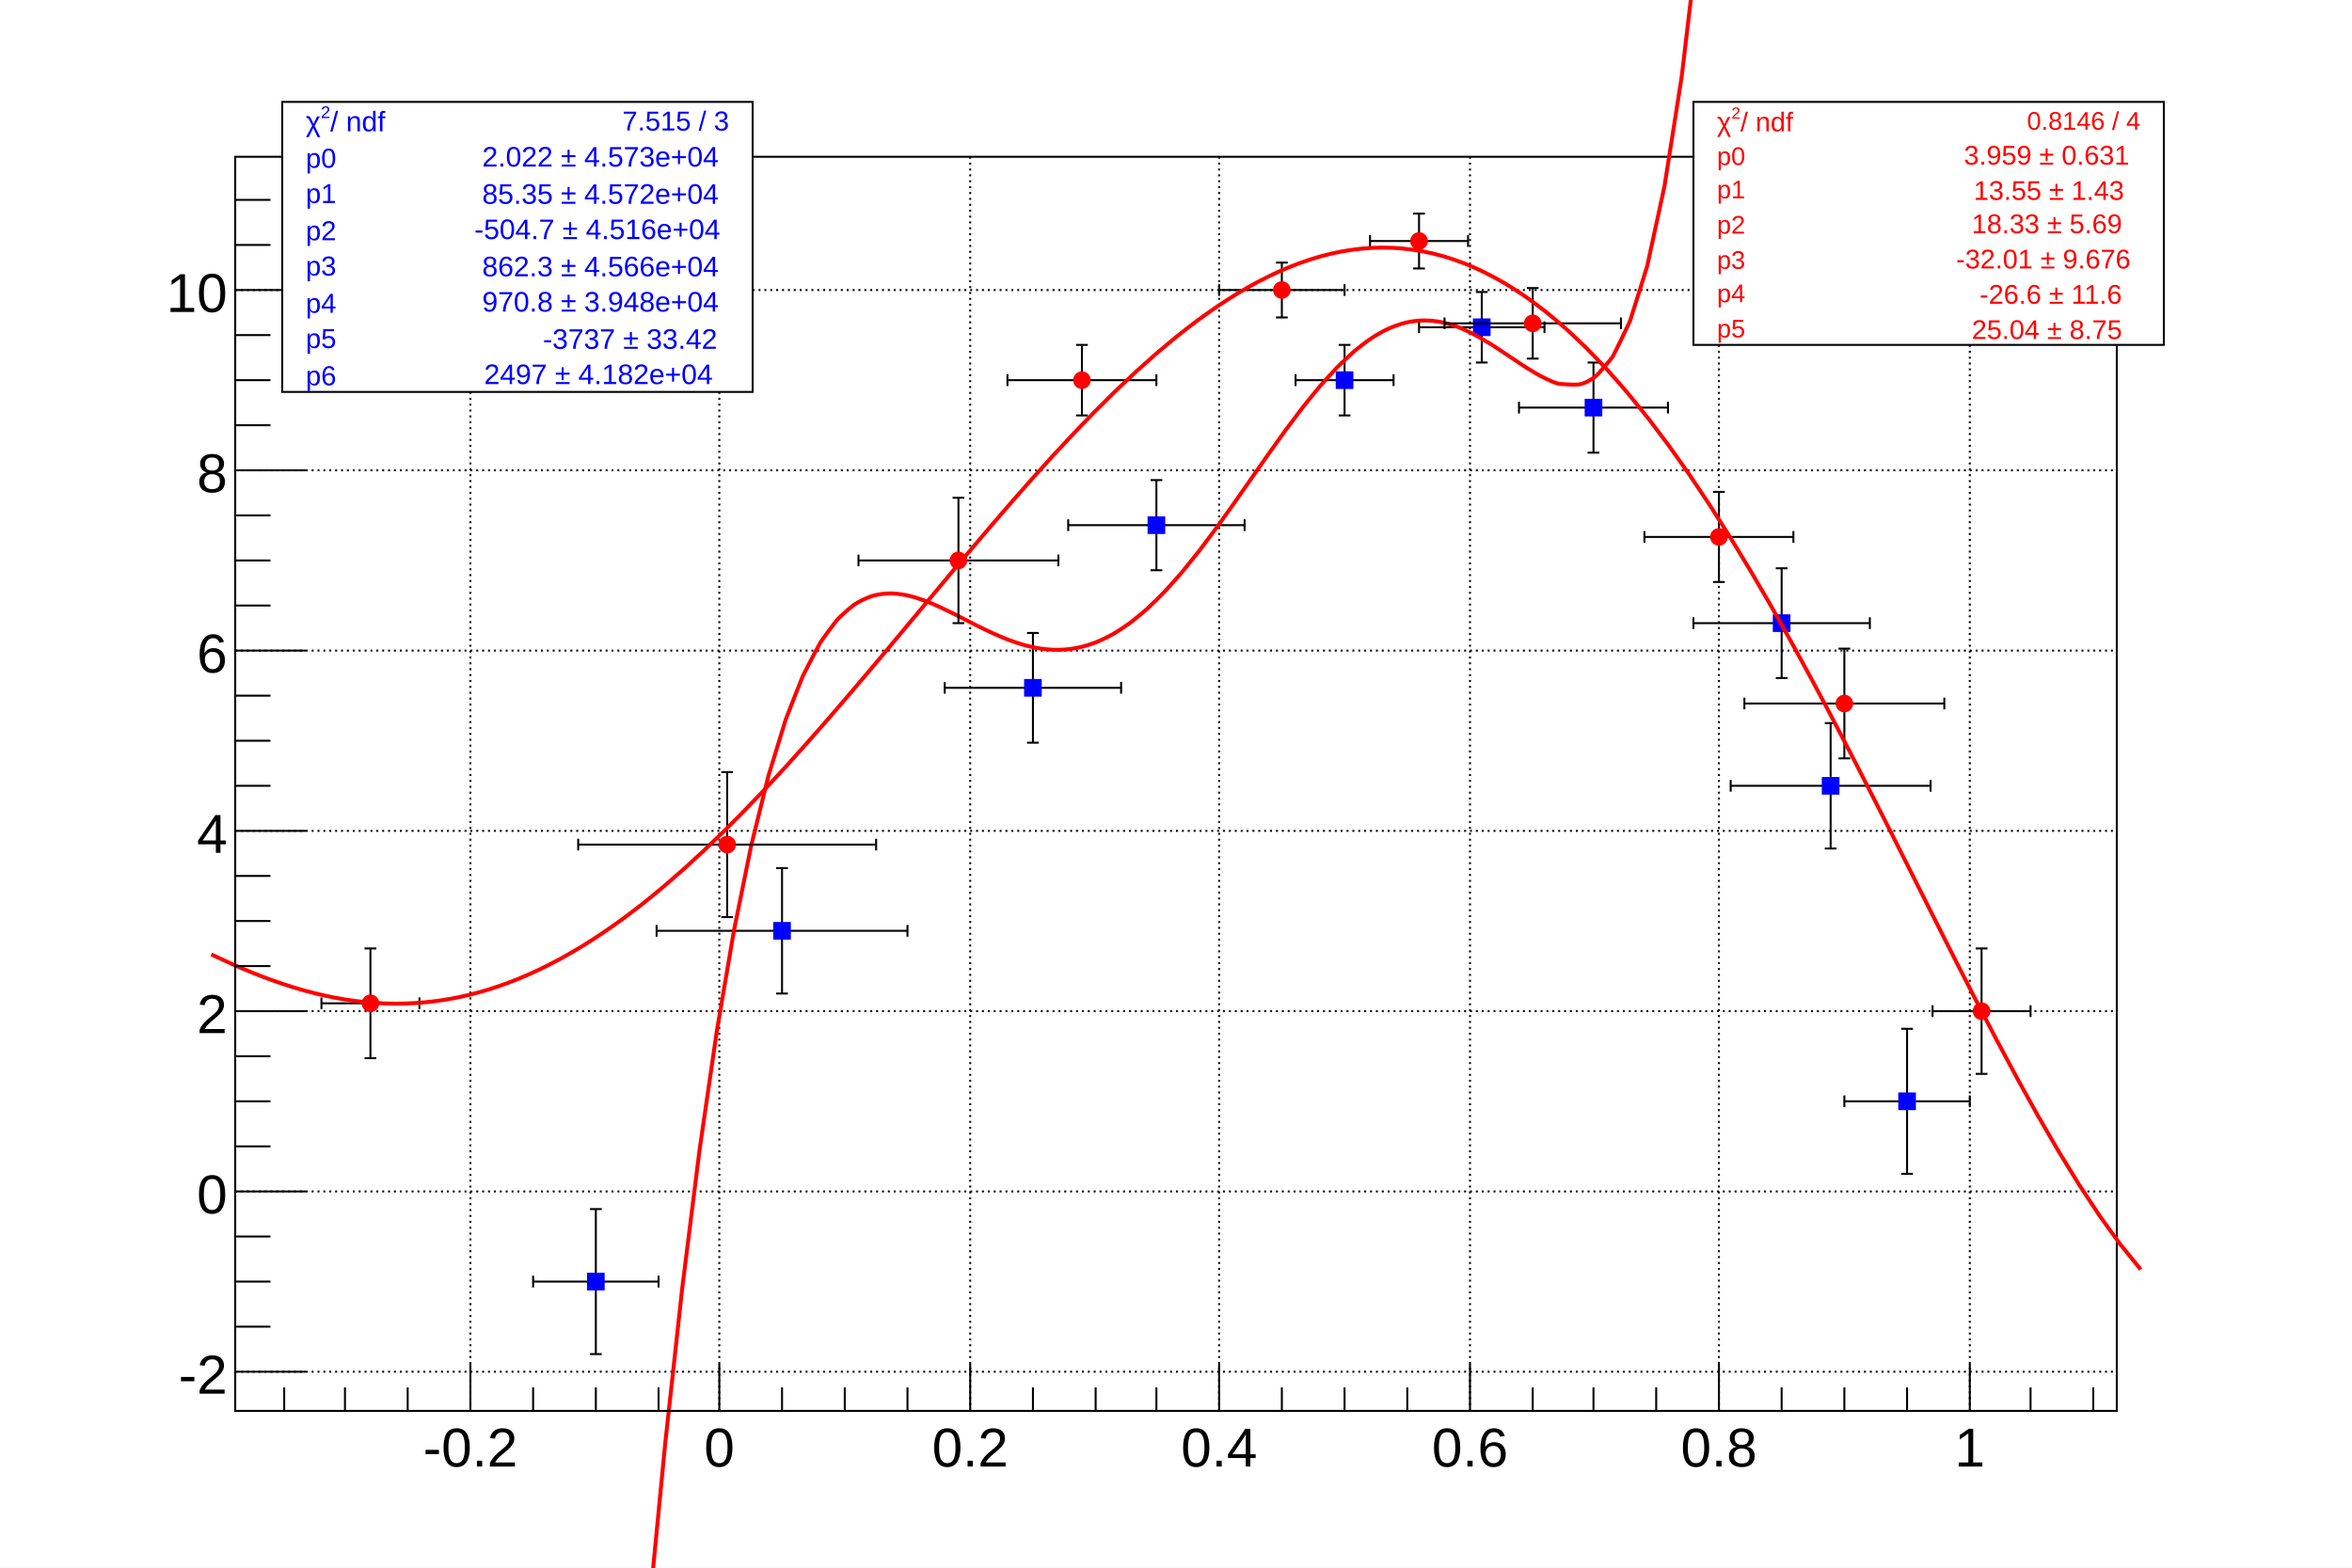
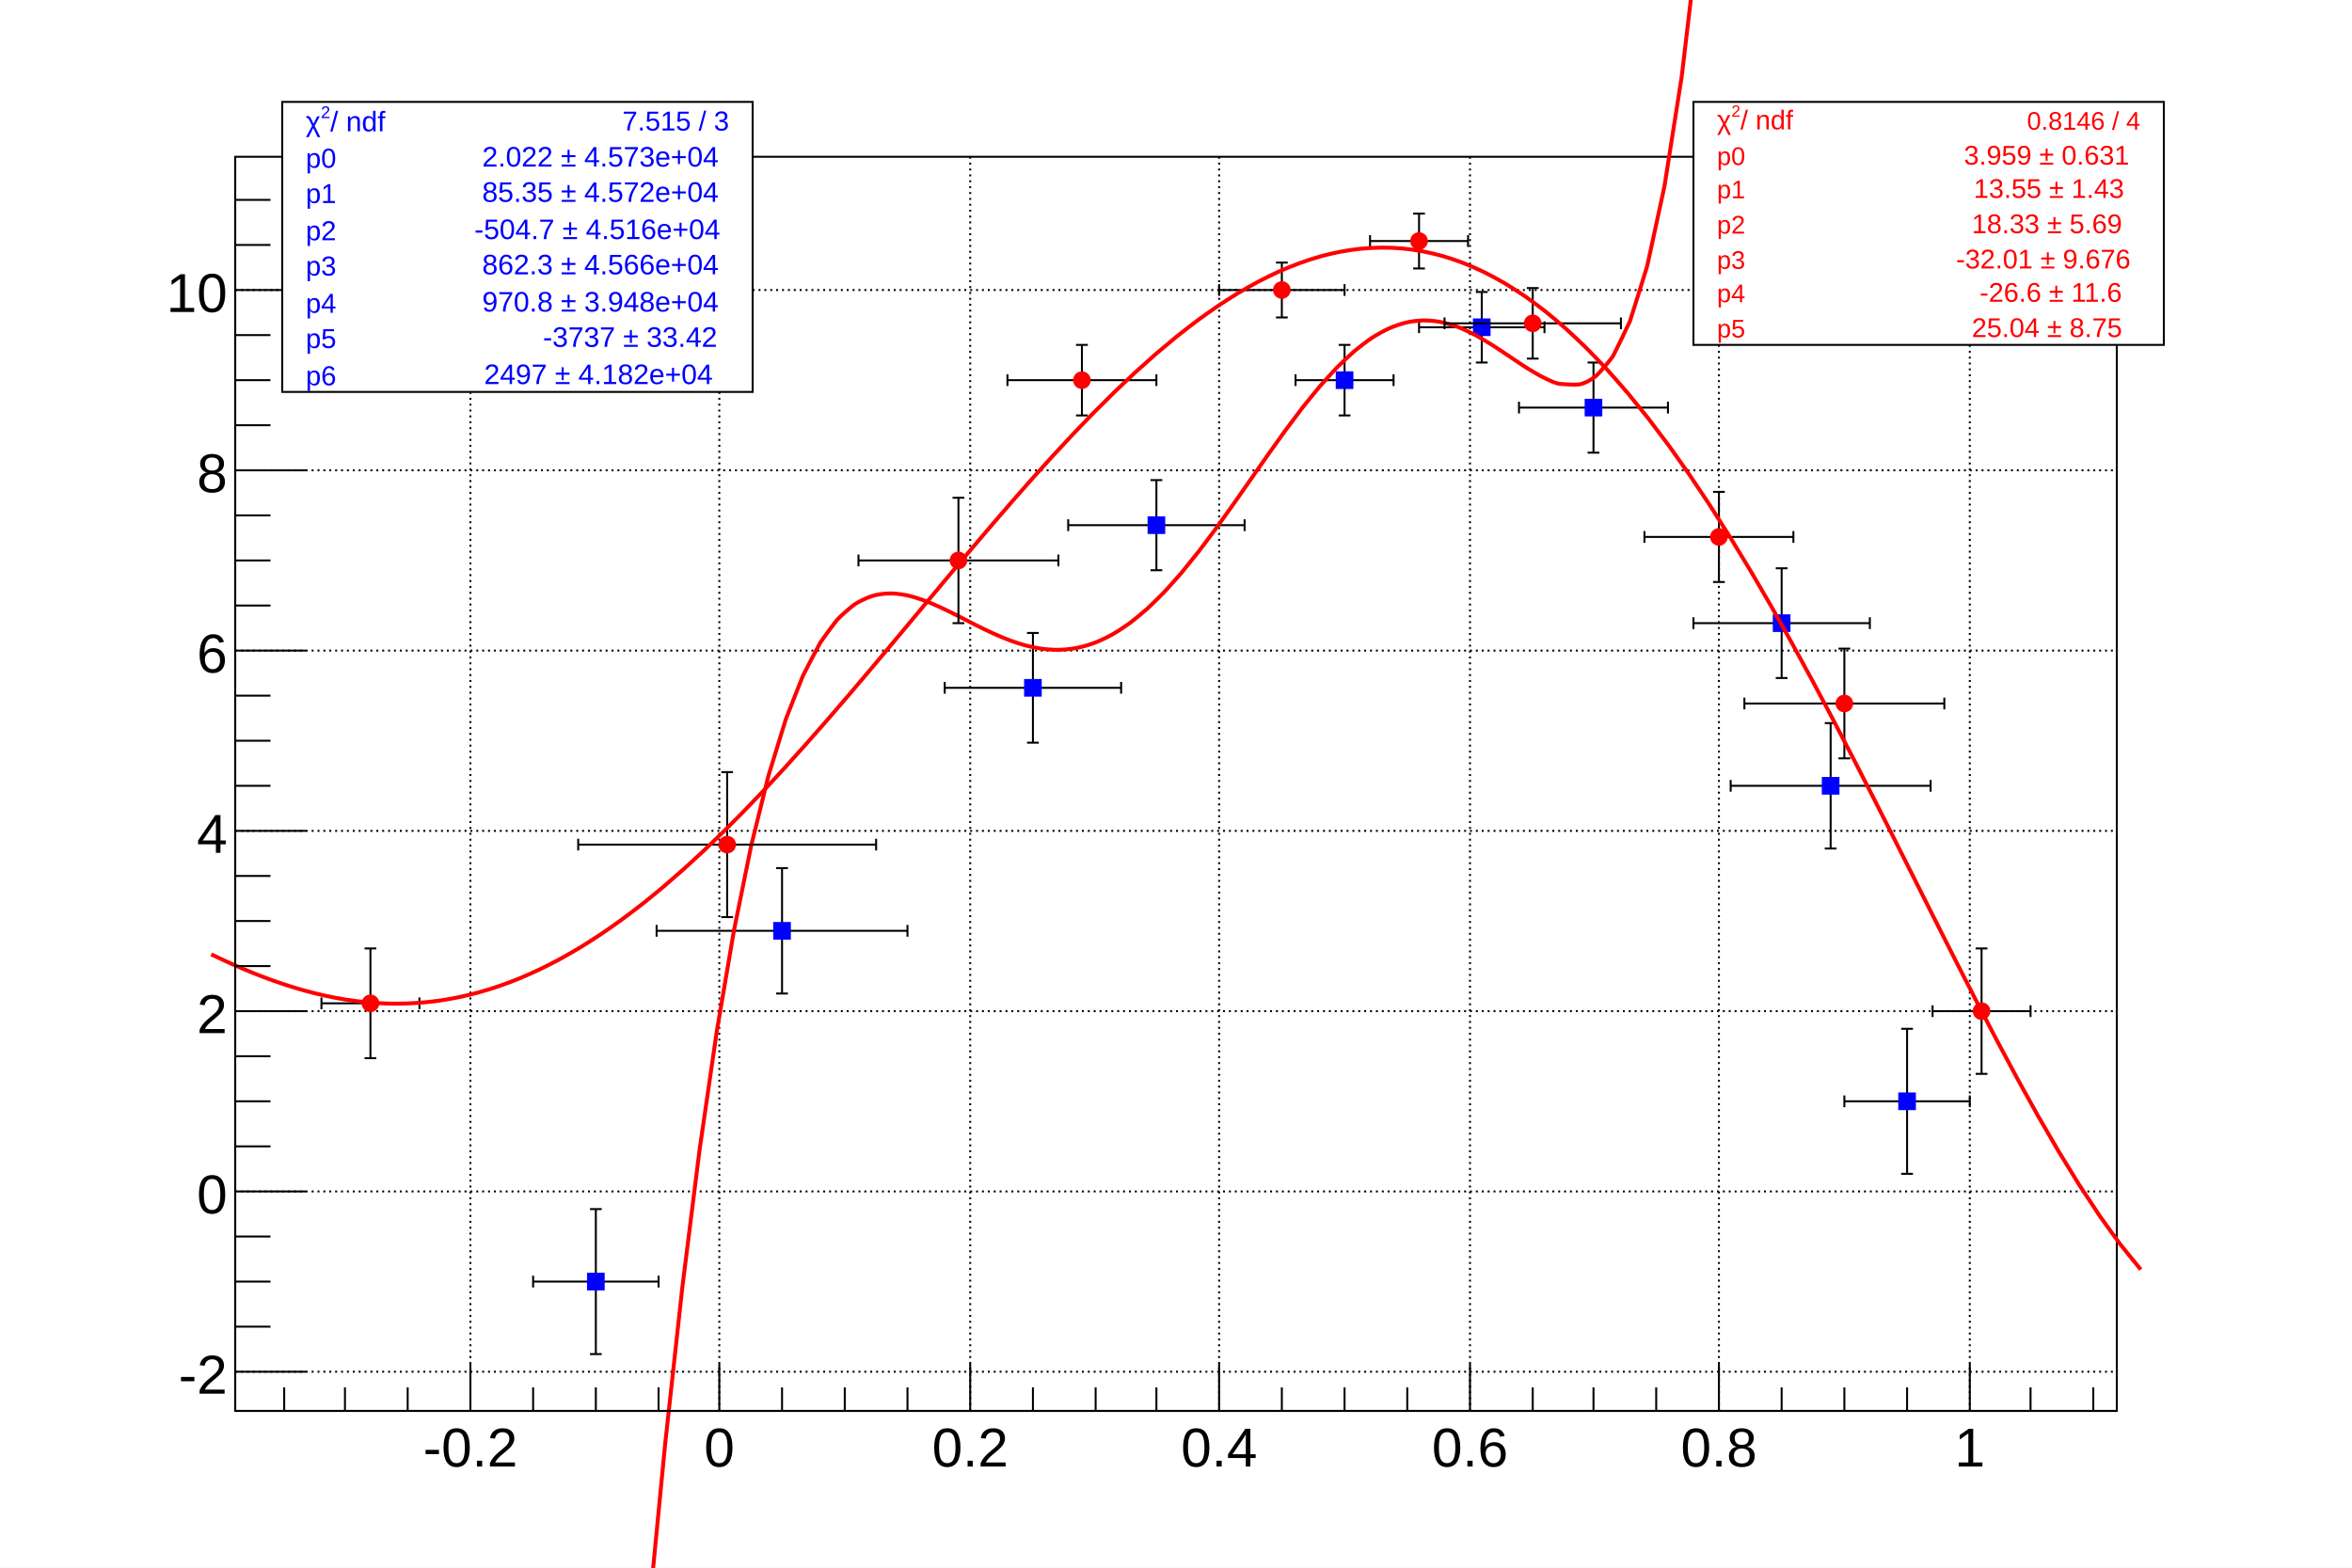
<svg xmlns="http://www.w3.org/2000/svg" viewBox="0 0 1200 800" preserveAspectRatio="none" width="1200" height="800">
  <path d="M0,0H1200V800H0Z" style="fill: white;" />
  <g>
    <g transform="translate(120,80)">
      <path d="M0,0H960V640H0Z" style="fill: white; stroke: black; stroke-width: 1;" />
      <g>
        <path d="M120,0v640M247,0v640M375,0v640M502,0v640M630,0v640M757,0v640M885,0v640" style="stroke: black; stroke-width: 1; stroke-dasharray: 1,2;" />
        <path d="M0,620h960M0,528h960M0,436h960M0,344h960M0,252h960M0,160h960M0,68h960" style="stroke: black; stroke-width: 1; stroke-dasharray: 1,2;" />
      </g>
      <g clip-path="path('M0,0H960V640H0Z')">
        <g>
          <g transform="translate(184,574)">
            <path style="stroke: black; stroke-width: 1; fill: none;" d="M0,0L-32,0m0,3v-6M0,0L32,0m0,3v-6M0,0L0,37m3,0h-6M0,0L0,-37m3,0h-6" />
          </g>
          <g transform="translate(279,395)">
            <path style="stroke: black; stroke-width: 1; fill: none;" d="M0,0L-64,0m0,3v-6M0,0L64,0m0,3v-6M0,0L0,32m3,0h-6M0,0L0,-32m3,0h-6" />
          </g>
          <g transform="translate(407,271)">
            <path style="stroke: black; stroke-width: 1; fill: none;" d="M0,0L-45,0m0,3v-6M0,0L45,0m0,3v-6M0,0L0,28m3,0h-6M0,0L0,-28m3,0h-6" />
          </g>
          <g transform="translate(470,188)">
            <path style="stroke: black; stroke-width: 1; fill: none;" d="M0,0L-45,0m0,3v-6M0,0L45,0m0,3v-6M0,0L0,23m3,0h-6M0,0L0,-23m3,0h-6" />
          </g>
          <g transform="translate(566,114)">
            <path style="stroke: black; stroke-width: 1; fill: none;" d="M0,0L-25,0m0,3v-6M0,0L25,0m0,3v-6M0,0L0,18m3,0h-6M0,0L0,-18m3,0h-6" />
          </g>
          <g transform="translate(636,87)">
            <path style="stroke: black; stroke-width: 1; fill: none;" d="M0,0L-32,0m0,3v-6M0,0L32,0m0,3v-6M0,0L0,18m3,0h-6M0,0L0,-18m3,0h-6" />
          </g>
          <g transform="translate(693,128)">
            <path style="stroke: black; stroke-width: 1; fill: none;" d="M0,0L-38,0m0,3v-6M0,0L38,0m0,3v-6M0,0L0,23m3,0h-6M0,0L0,-23m3,0h-6" />
          </g>
          <g transform="translate(789,238)">
            <path style="stroke: black; stroke-width: 1; fill: none;" d="M0,0L-45,0m0,3v-6M0,0L45,0m0,3v-6M0,0L0,28m3,0h-6M0,0L0,-28m3,0h-6" />
          </g>
          <g transform="translate(814,321)">
            <path style="stroke: black; stroke-width: 1; fill: none;" d="M0,0L-51,0m0,3v-6M0,0L51,0m0,3v-6M0,0L0,32m3,0h-6M0,0L0,-32m3,0h-6" />
          </g>
          <g transform="translate(853,482)">
            <path style="stroke: black; stroke-width: 1; fill: none;" d="M0,0L-32,0m0,3v-6M0,0L32,0m0,3v-6M0,0L0,37m3,0h-6M0,0L0,-37m3,0h-6" />
          </g>
          <path d="M180,570v8h8v-8zM275,391v8h8v-8zM403,267v8h8v-8zM466,184v8h8v-8zM562,110v8h8v-8zM632,83v8h8v-8zM689,124v8h8v-8zM785,234v8h8v-8zM810,317v8h8v-8zM849,478v8h8v-8z" style="stroke: blue; fill: blue;" />
        </g>
        <g>
          <path d="M78.67,3358.88C78.68,3358.82,87.46,3136.1,87.46,3135.98S96.25,2913.97,96.25,2913.85S105.04,2694.83,105.05,2694.71S113.83,2480.57,113.84,2480.45S122.62,2272.84,122.63,2272.71S131.41,2072.99,131.42,2072.86S140.2,1882.16,140.21,1882.02S148.99,1701.23,149,1701.08S157.78,1530.9,157.79,1530.75S166.57,1371.68,166.58,1371.51S175.36,1223.88,175.37,1223.7S184.15,1087.67,184.16,1087.48S192.94,963.09,192.96,962.88S201.73,850.03,201.75,849.8S210.51,748.28,210.54,748.01S219.3,657.51,219.33,657.22S228.08,577.33,228.12,577S236.86,507.26,236.91,506.88S245.63,446.76,245.7,446.32S254.4,395.24,254.49,394.72S263.14,352.07,263.28,351.45S271.87,316.59,272.07,315.84S280.55,288.11,280.87,287.21S289.16,265.95,289.66,264.85S297.65,249.37,298.45,248.06S305.94,237.6,307.24,236.15S314.02,229.78,316.03,228.42S322.16,225.04,324.82,224.2S330.68,222.92,333.61,222.84S339.58,223.19,342.4,223.74S348.59,225.38,351.19,226.31S357.56,228.89,359.98,230S366.43,233.14,368.78,234.32S375.22,237.64,377.57,238.81S383.92,241.97,386.36,243.07S392.57,245.8,395.15,246.75S401.19,248.85,403.94,249.54S409.83,250.89,412.73,251.21S418.6,251.68,421.52,251.56S427.51,251.04,430.31,250.44S436.56,248.78,439.1,247.79S445.68,244.82,447.89,243.56S454.8,239.18,456.68,237.78S463.87,231.96,465.48,230.5S472.88,223.32,474.27,221.85S481.84,213.42,483.06,211.98S490.75,202.49,491.85,201.07S499.62,190.75,500.64,189.35S508.45,178.45,509.43,177.07S517.26,165.88,518.22,164.5S526.04,153.31,527.01,151.93S534.78,141.05,535.8,139.65S543.48,129.38,544.59,127.96S552.14,118.6,553.39,117.15S560.74,108.95,562.18,107.48S569.27,100.66,570.97,99.21S577.71,93.89,579.76,92.54S586.11,88.74,588.55,87.65S594.56,85.28,597.34,84.63S603.2,83.58,606.13,83.53S612.09,83.78,614.92,84.31S621.14,85.87,623.71,86.83S630.2,89.66,632.5,90.86S639.19,94.72,641.3,96.04S648.05,100.51,650.09,101.86S656.76,106.38,658.88,107.69S665.27,111.59,667.67,112.72S673.54,115.79,676.46,115.96S682.33,116.4,685.25,116.21S692.28,113.52,694.04,112.08S702.01,103.25,702.83,101.93S711.25,84.85,711.62,83.87S720.23,56.45,720.41,55.75S729.11,15.62,729.21,15.1S737.94,-40.42,738,-40.81S746.76,-114.79,746.79,-115.09S755.56,-210.94,755.58,-211.17S764.36,-332.69,764.37,-332.87S773.15,-484.25,773.16,-484.4S781.95,-670.27,781.95,-670.39S790.74,-895.81,790.74,-895.92S799.53,-1166.42,799.53,-1166.51S808.32,-1488.13,808.32,-1488.21S817.11,-1867.49,817.11,-1867.55S825.9,-2311.59,825.91,-2311.64S834.7,-2828.09,834.7,-2828.13S843.49,-3425.24,843.49,-3425.28S852.28,-4111.93,852.28,-4111.96S861.07,-4897.68,861.07,-4897.71S869.86,-5792.71,869.86,-5792.74S878.65,-6807.94,878.65,-6807.96S887.44,-7955.02,887.44,-7955.04S896.23,-9246.39,896.23,-9246.41S905.02,-10695.27,905.02,-10695.29S913.82,-12315.74,913.82,-12315.75S922.61,-14122.71,922.61,-14122.72S931.4,-16132.01,931.4,-16132.02S940.19,-18360.39,940.19,-18360.4S948.98,-20825.58,948.98,-20825.59S957.77,-23546.29,957.77,-23546.29" style="fill: none; stroke: red; stroke-width: 2;" />
        </g>
        <g>
          <g transform="translate(69,432)">
            <path style="stroke: black; stroke-width: 1; fill: none;" d="M0,0L-25,0m0,3v-6M0,0L25,0m0,3v-6M0,0L0,28m3,0h-6M0,0L0,-28m3,0h-6" />
          </g>
          <g transform="translate(251,351)">
            <path style="stroke: black; stroke-width: 1; fill: none;" d="M0,0L-76,0m0,3v-6M0,0L76,0m0,3v-6M0,0L0,37m3,0h-6M0,0L0,-37m3,0h-6" />
          </g>
          <g transform="translate(369,206)">
            <path style="stroke: black; stroke-width: 1; fill: none;" d="M0,0L-51,0m0,3v-6M0,0L51,0m0,3v-6M0,0L0,32m3,0h-6M0,0L0,-32m3,0h-6" />
          </g>
          <g transform="translate(432,114)">
            <path style="stroke: black; stroke-width: 1; fill: none;" d="M0,0L-38,0m0,3v-6M0,0L38,0m0,3v-6M0,0L0,18m3,0h-6M0,0L0,-18m3,0h-6" />
          </g>
          <g transform="translate(534,68)">
            <path style="stroke: black; stroke-width: 1; fill: none;" d="M0,0L-32,0m0,3v-6M0,0L32,0m0,3v-6M0,0L0,14m3,0h-6M0,0L0,-14m3,0h-6" />
          </g>
          <g transform="translate(604,43)">
            <path style="stroke: black; stroke-width: 1; fill: none;" d="M0,0L-25,0m0,3v-6M0,0L25,0m0,3v-6M0,0L0,14m3,0h-6M0,0L0,-14m3,0h-6" />
          </g>
          <g transform="translate(662,85)">
            <path style="stroke: black; stroke-width: 1; fill: none;" d="M0,0L-45,0m0,3v-6M0,0L45,0m0,3v-6M0,0L0,18m3,0h-6M0,0L0,-18m3,0h-6" />
          </g>
          <g transform="translate(757,194)">
            <path style="stroke: black; stroke-width: 1; fill: none;" d="M0,0L-38,0m0,3v-6M0,0L38,0m0,3v-6M0,0L0,23m3,0h-6M0,0L0,-23m3,0h-6" />
          </g>
          <g transform="translate(821,279)">
            <path style="stroke: black; stroke-width: 1; fill: none;" d="M0,0L-51,0m0,3v-6M0,0L51,0m0,3v-6M0,0L0,28m3,0h-6M0,0L0,-28m3,0h-6" />
          </g>
          <g transform="translate(891,436)">
            <path style="stroke: black; stroke-width: 1; fill: none;" d="M0,0L-25,0m0,3v-6M0,0L25,0m0,3v-6M0,0L0,32m3,0h-6M0,0L0,-32m3,0h-6" />
          </g>
          <path d="M65,432a4,4,0,1,0,8,0a4,4,0,1,0,-8,0zM247,351a4,4,0,1,0,8,0a4,4,0,1,0,-8,0zM365,206a4,4,0,1,0,8,0a4,4,0,1,0,-8,0zM428,114a4,4,0,1,0,8,0a4,4,0,1,0,-8,0zM530,68a4,4,0,1,0,8,0a4,4,0,1,0,-8,0zM600,43a4,4,0,1,0,8,0a4,4,0,1,0,-8,0zM658,85a4,4,0,1,0,8,0a4,4,0,1,0,-8,0zM753,194a4,4,0,1,0,8,0a4,4,0,1,0,-8,0zM817,279a4,4,0,1,0,8,0a4,4,0,1,0,-8,0zM887,436a4,4,0,1,0,8,0a4,4,0,1,0,-8,0z" style="stroke: red; fill: red;" />
        </g>
        <g>
          <path d="M-12.22,407.02C-10.78,407.69,-4.66,410.6,-1.75,411.9S5.73,415.14,8.73,416.36S16.1,419.25,19.2,420.35S26.48,422.86,29.67,423.84S36.86,425.94,40.15,426.76S47.25,428.44,50.62,429.09S57.66,430.33,61.09,430.78S68.09,431.59,71.56,431.82S78.55,432.17,82.04,432.17S89.03,432.06,92.51,431.83S99.55,431.24,102.98,430.78S110.1,429.69,113.45,429.01S120.68,427.39,123.93,426.51S131.27,424.36,134.4,423.29S141.88,420.57,144.87,419.35S152.5,416.05,155.35,414.69S163.12,410.81,165.82,409.34S173.74,404.86,176.29,403.31S184.35,398.23,186.76,396.61S194.96,390.93,197.24,389.27S205.55,383.01,207.71,381.32S216.14,374.49,218.18,372.77S226.71,365.41,228.65,363.67S237.28,355.79,239.13,354.05S247.83,345.69,249.6,343.94S258.37,335.13,260.07,333.39S268.91,324.17,270.55,322.43S279.43,312.84,281.02,311.1S289.95,301.18,291.49,299.45S300.46,289.26,301.96,287.53S310.96,277.11,312.44,275.38S321.45,264.78,322.91,263.06S331.94,252.33,333.38,250.61S342.42,239.79,343.85,238.08S352.89,227.24,354.33,225.52S363.36,214.71,364.8,212.99S373.82,202.27,375.27,200.55S384.27,189.96,385.75,188.23S394.71,177.83,396.22,176.1S405.14,165.94,406.69,164.21S415.57,154.35,417.16,152.61S425.99,143.1,427.64,141.35S436.39,132.24,438.11,130.49S446.78,121.82,448.58,120.08S457.17,111.9,459.05,110.16S467.53,102.52,469.53,100.79S477.89,93.73,480,92.02S488.23,85.56,490.47,83.89S498.55,78.06,500.95,76.44S508.86,71.27,511.42,69.72S519.16,65.22,521.89,63.78S529.46,59.95,532.36,58.64S539.76,55.49,542.84,54.36S550.07,51.86,553.31,50.95S560.42,49.11,563.78,48.47S570.8,47.27,574.25,46.93S581.24,46.38,584.73,46.36S591.74,46.47,595.2,46.78S602.3,47.6,605.67,48.23S612.92,49.78,616.15,50.7S623.58,53.05,626.62,54.23S634.27,57.44,637.09,58.81S644.97,62.93,647.56,64.46S655.68,69.54,658.04,71.17S666.37,77.25,668.51,78.95S677.04,86.05,678.98,87.79S687.7,95.92,689.45,97.67S698.33,106.84,699.93,108.58S708.95,118.78,710.4,120.5S719.55,131.72,720.87,133.41S730.13,145.61,731.35,147.27S740.7,160.42,741.82,162.05S751.25,176.11,752.29,177.71S761.79,192.63,762.76,194.2S772.33,209.93,773.24,211.46S782.85,227.94,783.71,229.44S793.36,246.59,794.18,248.07S803.87,265.83,804.65,267.28S814.37,285.56,815.13,287S824.87,305.71,825.6,307.13S835.35,326.17,836.07,327.58S845.84,346.86,846.55,348.27S856.31,367.67,857.02,369.07S866.78,388.47,867.49,389.88S877.25,409.16,877.96,410.57S887.7,429.6,888.44,431.03S898.15,449.66,898.91,451.1S908.58,469.19,909.38,470.65S919,488.03,919.85,489.53S929.41,506.04,930.33,507.57S939.79,523.03,940.8,524.61S950.15,538.83,951.27,540.46S960.46,553.26,961.75,554.94S971.53,567,972.22,567.85" style="fill: none; stroke: red; stroke-width: 2;" />
        </g>
      </g>
      <g>
        <g transform="translate(0,640)">
          <path d="M0,0h960" style="stroke: black; stroke-width: 1;" />
          <path d="M25,-12v12m31,-12v12m32,-12v12m32,-24v24m32,-12v12m32,-12v12m32,-12v12m31,-24v24m32,-12v12m32,-12v12m32,-12v12m32,-24v24m32,-12v12m32,-12v12m31,-12v12m32,-24v24m32,-12v12m32,-12v12m32,-12v12m32,-24v24m32,-12v12m31,-12v12m32,-12v12m32,-24v24m32,-12v12m32,-12v12m32,-12v12m32,-24v24m31,-12v12m32,-12v12" style="stroke: black; stroke-width: 1;" />
          <g font-family="Arial" font-size="28" space="preserve">
            <text fill="black" text-anchor="middle" dy=".8em" transform="translate(120,6)">
       -0.2
      </text>
            <text fill="black" text-anchor="middle" dy=".8em" transform="translate(247,6)">
       0
      </text>
            <text fill="black" text-anchor="middle" dy=".8em" transform="translate(375,6)">
       0.2
      </text>
            <text fill="black" text-anchor="middle" dy=".8em" transform="translate(502,6)">
       0.4
      </text>
            <text fill="black" text-anchor="middle" dy=".8em" transform="translate(630,6)">
       0.6
      </text>
            <text fill="black" text-anchor="middle" dy=".8em" transform="translate(757,6)">
       0.8
      </text>
            <text fill="black" text-anchor="middle" dy=".8em" transform="translate(885,6)">
       1
      </text>
          </g>
        </g>
        <g>
          <path d="M0,0v640" style="stroke: black; stroke-width: 1;" />
          <path d="M36,620h-36m18,-23h-18m18,-23h-18m18,-23h-18m36,-23h-36m18,-23h-18m18,-23h-18m18,-23h-18m36,-23h-36m18,-23h-18m18,-23h-18m18,-23h-18m36,-23h-36m18,-23h-18m18,-23h-18m18,-23h-18m36,-23h-36m18,-23h-18m18,-23h-18m18,-23h-18m36,-23h-36m18,-23h-18m18,-23h-18m18,-23h-18m36,-23h-36m18,-23h-18m18,-23h-18" style="stroke: black; stroke-width: 1;" />
          <g font-family="Arial" font-size="28" space="preserve">
            <text fill="black" text-anchor="end" dy=".4em" transform="translate(-4,620)">
       -2
      </text>
            <text fill="black" text-anchor="end" dy=".4em" transform="translate(-4,528)">
       0
      </text>
            <text fill="black" text-anchor="end" dy=".4em" transform="translate(-4,436)">
       2
      </text>
            <text fill="black" text-anchor="end" dy=".4em" transform="translate(-4,344)">
       4
      </text>
            <text fill="black" text-anchor="end" dy=".4em" transform="translate(-4,252)">
       6
      </text>
            <text fill="black" text-anchor="end" dy=".4em" transform="translate(-4,160)">
       8
      </text>
            <text fill="black" text-anchor="end" dy=".4em" transform="translate(-4,68)">
       10
      </text>
          </g>
        </g>
      </g>
    </g>
    <g transform="translate(864,52)" font-family="Arial" font-size="13" space="preserve">
      <path d="M0,0H240V124H0Z" style="fill: white; stroke: black; stroke-width: 1;" />
      <text fill="red" text-anchor="end" dy=".4em" transform="translate(228,9)">
    0.8146 / 4
   </text>
      <text fill="red" text-anchor="start" dy=".4em" transform="translate(12,27)">
    p0
   </text>
      <text fill="red" text-anchor="start" dy=".4em" transform="translate(12,44)">
    p1
   </text>
      <text fill="red" text-anchor="start" dy=".4em" transform="translate(12,62)">
    p2
   </text>
      <text fill="red" text-anchor="start" dy=".4em" transform="translate(12,80)">
    p3
   </text>
      <text fill="red" text-anchor="start" dy=".4em" transform="translate(12,97)">
    p4
   </text>
      <text fill="red" text-anchor="start" dy=".4em" transform="translate(12,115)">
    p5
   </text>
-       <g transform="translate(12,15) scale(0.921)">
+       <g transform="translate(12,14) scale(0.921)">
        <text font-family="Arial" fill="red" font-size="15">
     χ
    </text>
        <text font-family="Arial" fill="red" font-size="9" transform="translate(8,-7)">
     2
    </text>
        <text font-family="Arial" fill="red" font-size="15" x="13">
     / ndf
    </text>
      </g>
      <g transform="translate(138,32) scale(0.921)">
        <text font-family="Arial" fill="red" font-size="15">
     3.959 ± 0.631
    </text>
      </g>
-       <g transform="translate(143,50) scale(0.921)">
+       <g transform="translate(143,49) scale(0.921)">
        <text font-family="Arial" fill="red" font-size="15">
     13.55 ±  1.43
    </text>
      </g>
      <g transform="translate(142,67) scale(0.921)">
        <text font-family="Arial" fill="red" font-size="15">
     18.33 ±  5.69
    </text>
      </g>
      <g transform="translate(134,85) scale(0.921)">
        <text font-family="Arial" fill="red" font-size="15">
     -32.01 ± 9.676
    </text>
      </g>
-       <g transform="translate(146,103) scale(0.921)">
+       <g transform="translate(146,102) scale(0.921)">
        <text font-family="Arial" fill="red" font-size="15">
     -26.6 ±  11.6
    </text>
      </g>
-       <g transform="translate(142,121) scale(0.921)">
+       <g transform="translate(142,120) scale(0.921)">
        <text font-family="Arial" fill="red" font-size="15">
     25.04 ±  8.75
    </text>
      </g>
    </g>
    <g transform="translate(144,52)" font-family="Arial" font-size="14" space="preserve">
      <path d="M0,0H240V148H0Z" style="fill: white; stroke: black; stroke-width: 1;" />
      <text fill="blue" text-anchor="end" dy=".4em" transform="translate(228,9)">
    7.515 / 3
   </text>
      <text fill="blue" text-anchor="start" dy=".4em" transform="translate(12,28)">
    p0
   </text>
      <text fill="blue" text-anchor="start" dy=".4em" transform="translate(12,46)">
    p1
   </text>
      <text fill="blue" text-anchor="start" dy=".4em" transform="translate(12,65)">
    p2
   </text>
      <text fill="blue" text-anchor="start" dy=".4em" transform="translate(12,83)">
    p3
   </text>
      <text fill="blue" text-anchor="start" dy=".4em" transform="translate(12,102)">
    p4
   </text>
      <text fill="blue" text-anchor="start" dy=".4em" transform="translate(12,120)">
    p5
   </text>
      <text fill="blue" text-anchor="start" dy=".4em" transform="translate(12,139)">
    p6
   </text>
      <g transform="translate(12,15) scale(0.962)">
        <text font-family="Arial" fill="blue" font-size="15">
     χ
    </text>
        <text font-family="Arial" fill="blue" font-size="9" transform="translate(8,-7)">
     2
    </text>
        <text font-family="Arial" fill="blue" font-size="15" x="13">
     / ndf
    </text>
      </g>
      <g transform="translate(102,33) scale(0.962)">
        <text font-family="Arial" fill="blue" font-size="15">
     2.022 ± 4.573e+04
    </text>
      </g>
-       <g transform="translate(102,52) scale(0.962)">
+       <g transform="translate(102,51) scale(0.962)">
        <text font-family="Arial" fill="blue" font-size="15">
     85.35 ± 4.572e+04
    </text>
      </g>
      <g transform="translate(98,70) scale(0.962)">
        <text font-family="Arial" fill="blue" font-size="15">
     -504.7 ± 4.516e+04
    </text>
      </g>
-       <g transform="translate(102,89) scale(0.962)">
+       <g transform="translate(102,88) scale(0.962)">
        <text font-family="Arial" fill="blue" font-size="15">
     862.3 ± 4.566e+04
    </text>
      </g>
      <g transform="translate(102,107) scale(0.962)">
        <text font-family="Arial" fill="blue" font-size="15">
     970.8 ± 3.948e+04
    </text>
      </g>
-       <g transform="translate(133,126) scale(0.962)">
+       <g transform="translate(133,125) scale(0.962)">
        <text font-family="Arial" fill="blue" font-size="15">
     -3737 ± 33.42
    </text>
      </g>
      <g transform="translate(103,144) scale(0.962)">
        <text font-family="Arial" fill="blue" font-size="15">
     2497 ± 4.182e+04
    </text>
      </g>
    </g>
  </g>
</svg>
